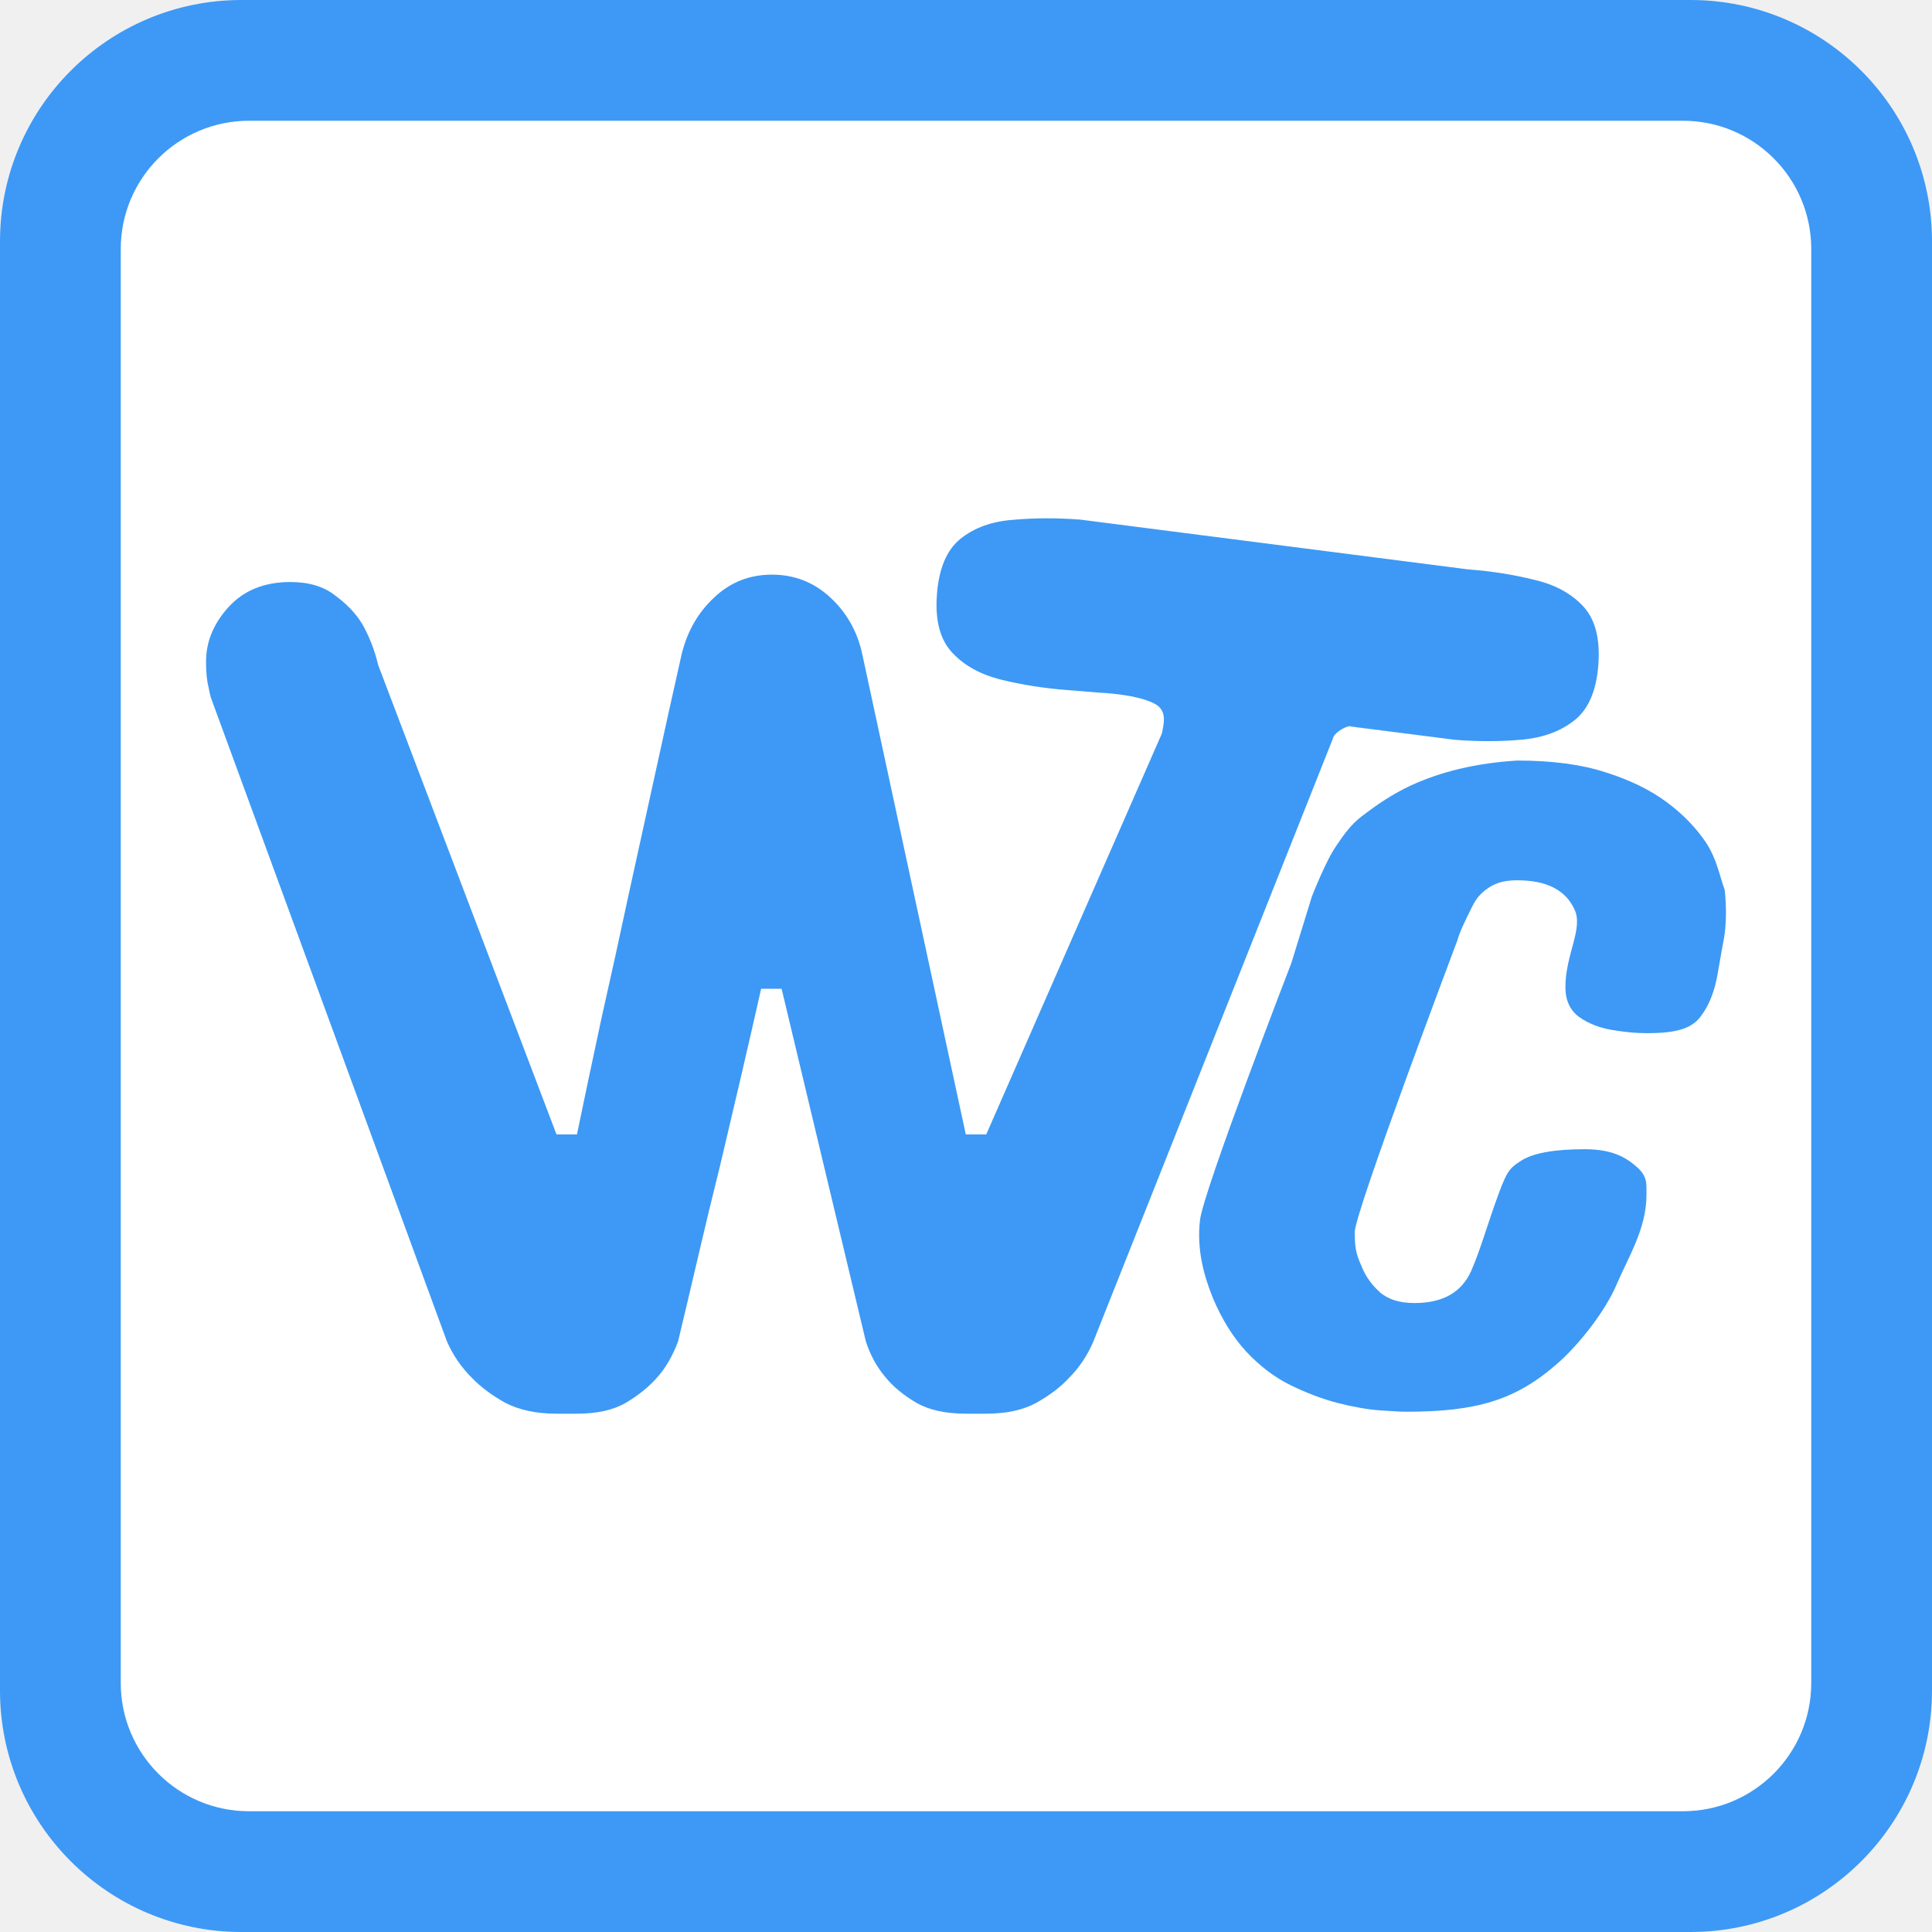
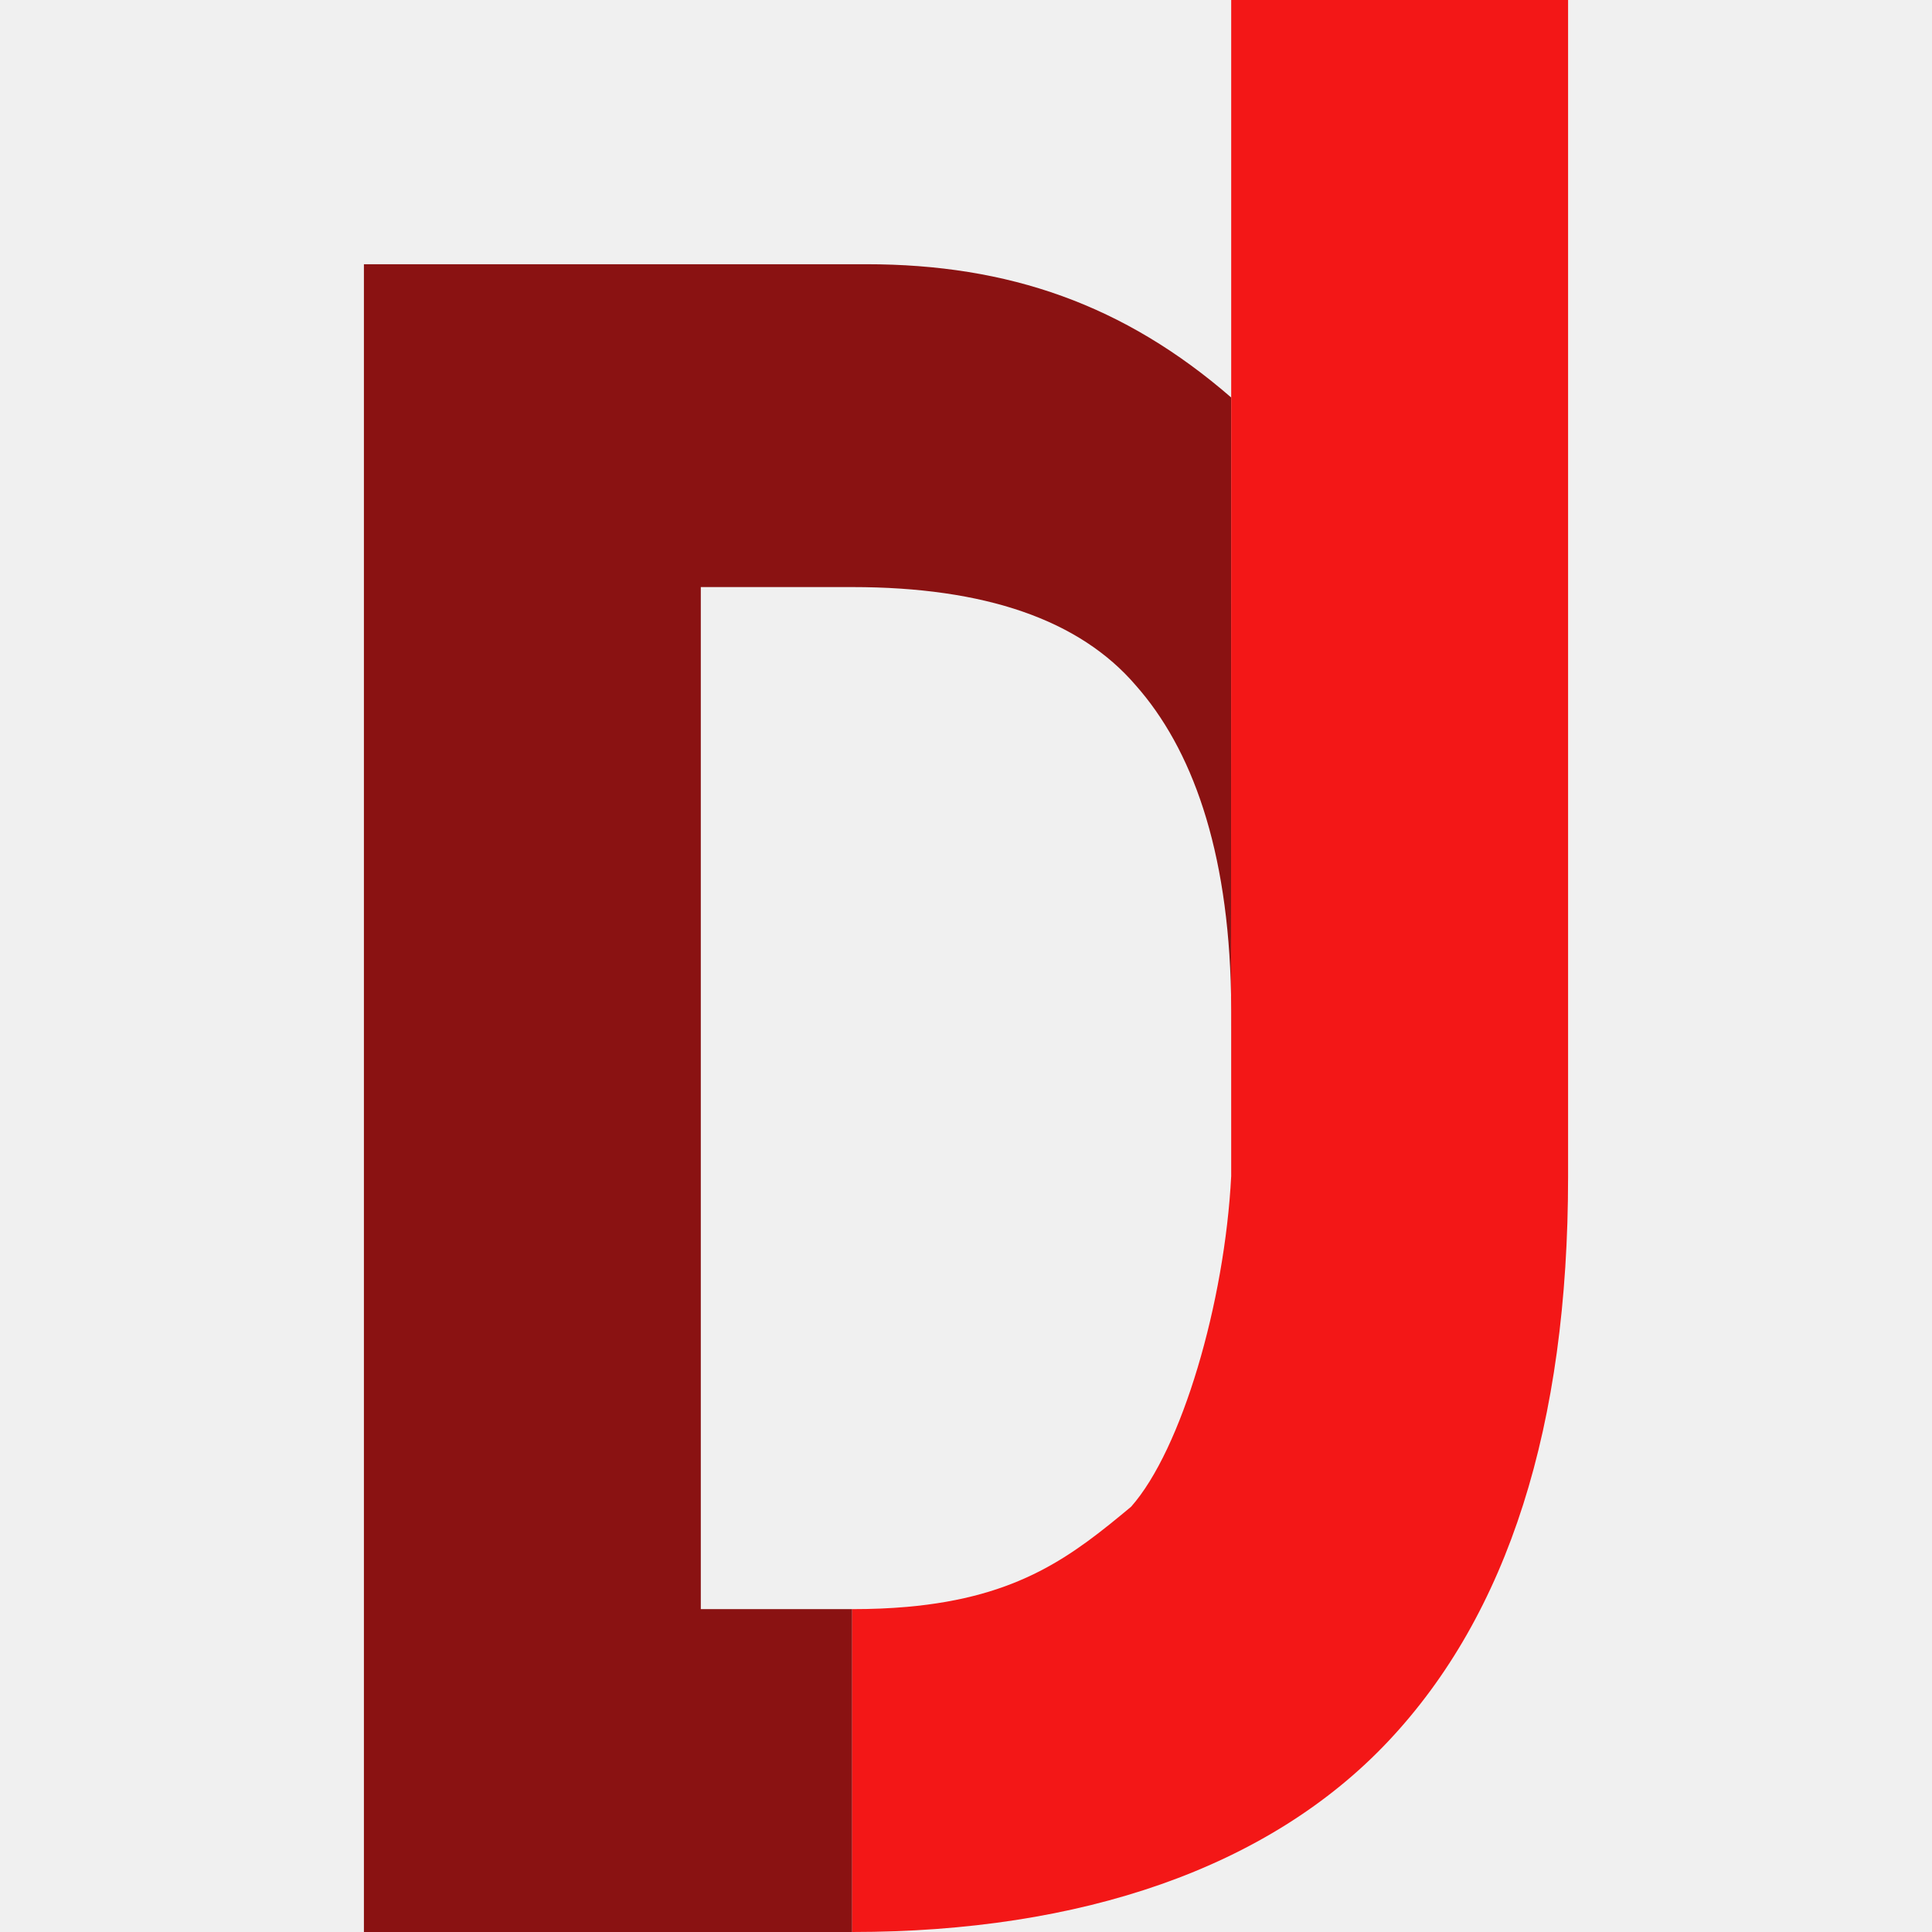
<svg xmlns="http://www.w3.org/2000/svg" width="256" height="256" viewBox="0 0 256 256" fill="none">
-   <g clip-path="url(#clip0_193_1398)">
-     <rect width="256" height="256" rx="32" fill="#3D99F5" />
-     <rect x="16" y="16" width="224" height="224" rx="17" fill="white" />
-     <path d="M201.052 100.777C205.609 100.777 209.473 101.285 212.646 102.302C215.901 103.319 218.626 104.642 220.823 106.269C223.02 107.896 224.79 109.727 226.132 111.761C227.475 113.876 227.808 115.869 228.54 117.944C228.768 120.054 228.771 122.638 228.392 124.575C228.012 126.512 227.826 127.841 227.552 129.289C227.173 131.294 226.525 133.148 225.345 134.694C224.165 136.24 222.314 136.902 218.165 136.902C216.822 136.902 215.297 136.759 213.588 136.474C211.92 136.19 210.476 135.62 209.255 134.766C208.035 133.871 207.425 132.549 207.425 130.799C207.425 126.447 209.839 123.009 208.619 120.487C207.439 117.924 204.917 116.642 201.052 116.642C199.059 116.642 197.931 117.079 196.832 117.933C195.775 118.747 195.403 119.462 194.915 120.438C194.305 121.699 193.402 123.463 193.12 124.575C193.12 124.575 179.508 160.642 179.508 163.263C179.508 165.883 179.874 166.497 180.484 167.961C180.972 169.141 181.745 170.219 182.803 171.195C183.901 172.172 185.447 172.66 187.441 172.66C191.183 172.66 193.685 171.236 194.946 168.389C196.207 165.5 197.123 162.125 198.516 158.346C199.668 155.219 200.008 154.779 201.554 153.803C203.141 152.786 205.948 152.277 209.975 152.277C213.637 152.277 215.459 153.363 216.883 154.624C218.307 155.885 218.165 156.8 218.165 158.346C218.165 162.821 215.734 166.619 214.229 170.158C212.765 173.657 209.285 178.093 206.519 180.534C200.905 185.538 195.658 187.061 186.342 187.061C185.651 187.061 184.471 187 182.803 186.878C181.176 186.756 179.325 186.43 177.25 185.902C175.216 185.373 173.121 184.579 170.965 183.522C168.89 182.505 166.938 181.02 165.107 179.067C163.358 177.155 161.893 174.796 160.713 171.989C159.574 169.182 158.54 165.636 159.005 161.676C159.47 157.717 171.104 127.626 171.104 127.626L173.837 118.778C173.837 118.778 175.728 113.937 177.071 112.066C179.035 109.095 179.878 108.567 181.586 107.306C183.295 106.045 185.044 104.987 186.834 104.133C190.943 102.221 195.682 101.102 201.052 100.777Z" fill="#3D99F5" />
-     <path d="M192.785 98.029L179.158 96.276C179.076 96.199 178.909 96.193 178.698 96.241L192.785 98.029Z" fill="#3D99F5" />
-     <path d="M110.026 79.173C107.846 77.153 105.268 76.143 102.29 76.143C99.313 76.143 96.76 77.153 94.634 79.173C92.507 81.141 91.071 83.64 90.327 86.67C89.21 91.615 88.067 96.773 86.897 102.143C85.728 107.513 84.531 112.963 83.308 118.493C82.139 123.969 80.942 129.419 79.719 134.843C78.55 140.266 77.46 145.423 76.449 150.315H73.738L50.113 88.127C49.634 86.107 48.916 84.273 47.959 82.624C47.109 81.242 45.912 79.992 44.37 78.876C42.882 77.706 40.914 77.121 38.469 77.121C35.013 77.121 32.274 78.238 30.254 80.471C28.287 82.651 27.303 85.044 27.303 87.649C27.303 89.085 27.409 90.201 27.622 90.999L27.781 91.796L27.941 92.434L59.222 177.751C60.02 179.559 61.11 181.154 62.492 182.536C63.662 183.759 65.151 184.876 66.959 185.886C68.82 186.843 71.079 187.321 73.738 187.321H76.449C79.108 187.321 81.261 186.843 82.91 185.886C84.611 184.876 85.993 183.759 87.057 182.536C88.173 181.313 89.104 179.718 89.848 177.751C90.752 173.976 91.656 170.148 92.56 166.266C93.464 162.385 94.421 158.424 95.431 154.383C96.388 150.342 97.319 146.381 98.223 142.499C99.126 138.618 100.004 134.789 100.855 131.014H103.566L114.732 177.751C115.317 179.559 116.194 181.154 117.364 182.536C118.374 183.759 119.73 184.876 121.431 185.886C123.133 186.843 125.313 187.321 127.971 187.321H130.683C133.342 187.321 135.548 186.843 137.303 185.886C139.111 184.876 140.573 183.759 141.689 182.536C143.019 181.207 144.082 179.612 144.879 177.751L176.628 97.833C176.732 97.201 177.974 96.406 178.698 96.241C178.909 96.193 179.076 96.199 179.158 96.276L192.785 98.029C195.965 98.274 198.952 98.264 201.746 98C204.539 97.735 206.845 96.872 208.664 95.413C210.483 93.953 211.523 91.527 211.785 88.134C212.05 84.688 211.396 82.104 209.822 80.383C208.248 78.662 206.099 77.484 203.375 76.847C200.655 76.158 197.704 75.691 194.524 75.446L143.149 68.852C140.021 68.611 137.034 68.621 134.187 68.882C131.398 69.094 129.094 69.93 127.275 71.389C125.456 72.849 124.414 75.302 124.149 78.748C123.887 82.141 124.544 84.698 126.118 86.419C127.692 88.14 129.839 89.345 132.558 90.034C135.331 90.728 138.282 91.195 141.41 91.436L145.724 91.785C145.724 91.785 150.76 91.975 153.109 93.311C154.823 94.285 154.082 96.3 153.965 97.169L130.683 150.315H127.971C127.971 150.315 114.891 89.648 114.253 86.67C113.615 83.693 112.206 81.194 110.026 79.173Z" fill="#3D99F5" />
-   </g>
-   <defs>
-     <clipPath id="clip0_193_1398">
-       <rect width="256" height="256" fill="white" />
-     </clipPath>
-   </defs>
+   <path d="M48.221 35.011V256H112.92V213.22H92.86V77.79H112.92C130.528 77.79 143.052 82.13 150.492 90.81C157.893 99.167 162.766 112.46 163.119 131.807C163.133 132.556 163.14 133.313 163.14 134.08V155.835L163.119 131.807L163.14 52.672C148.973 40.38 133.674 35.011 114.78 35.011H48.221Z" fill="#8A1212" />
+   <path d="M207.779 155.933V102.737V0H163.14V52.672L163.119 131.807C163.133 132.556 163.14 133.313 163.14 134.08V155.835C162.279 172.632 156.575 192.087 149.874 199.652C142.103 206.128 135.081 211.611 120.144 212.922C117.921 213.118 115.522 213.22 112.92 213.22V256C143.176 256 168.1 247.568 183.971 230.704C199.843 213.84 207.779 188.917 207.779 155.933Z" fill="#F31717" />
</svg>
